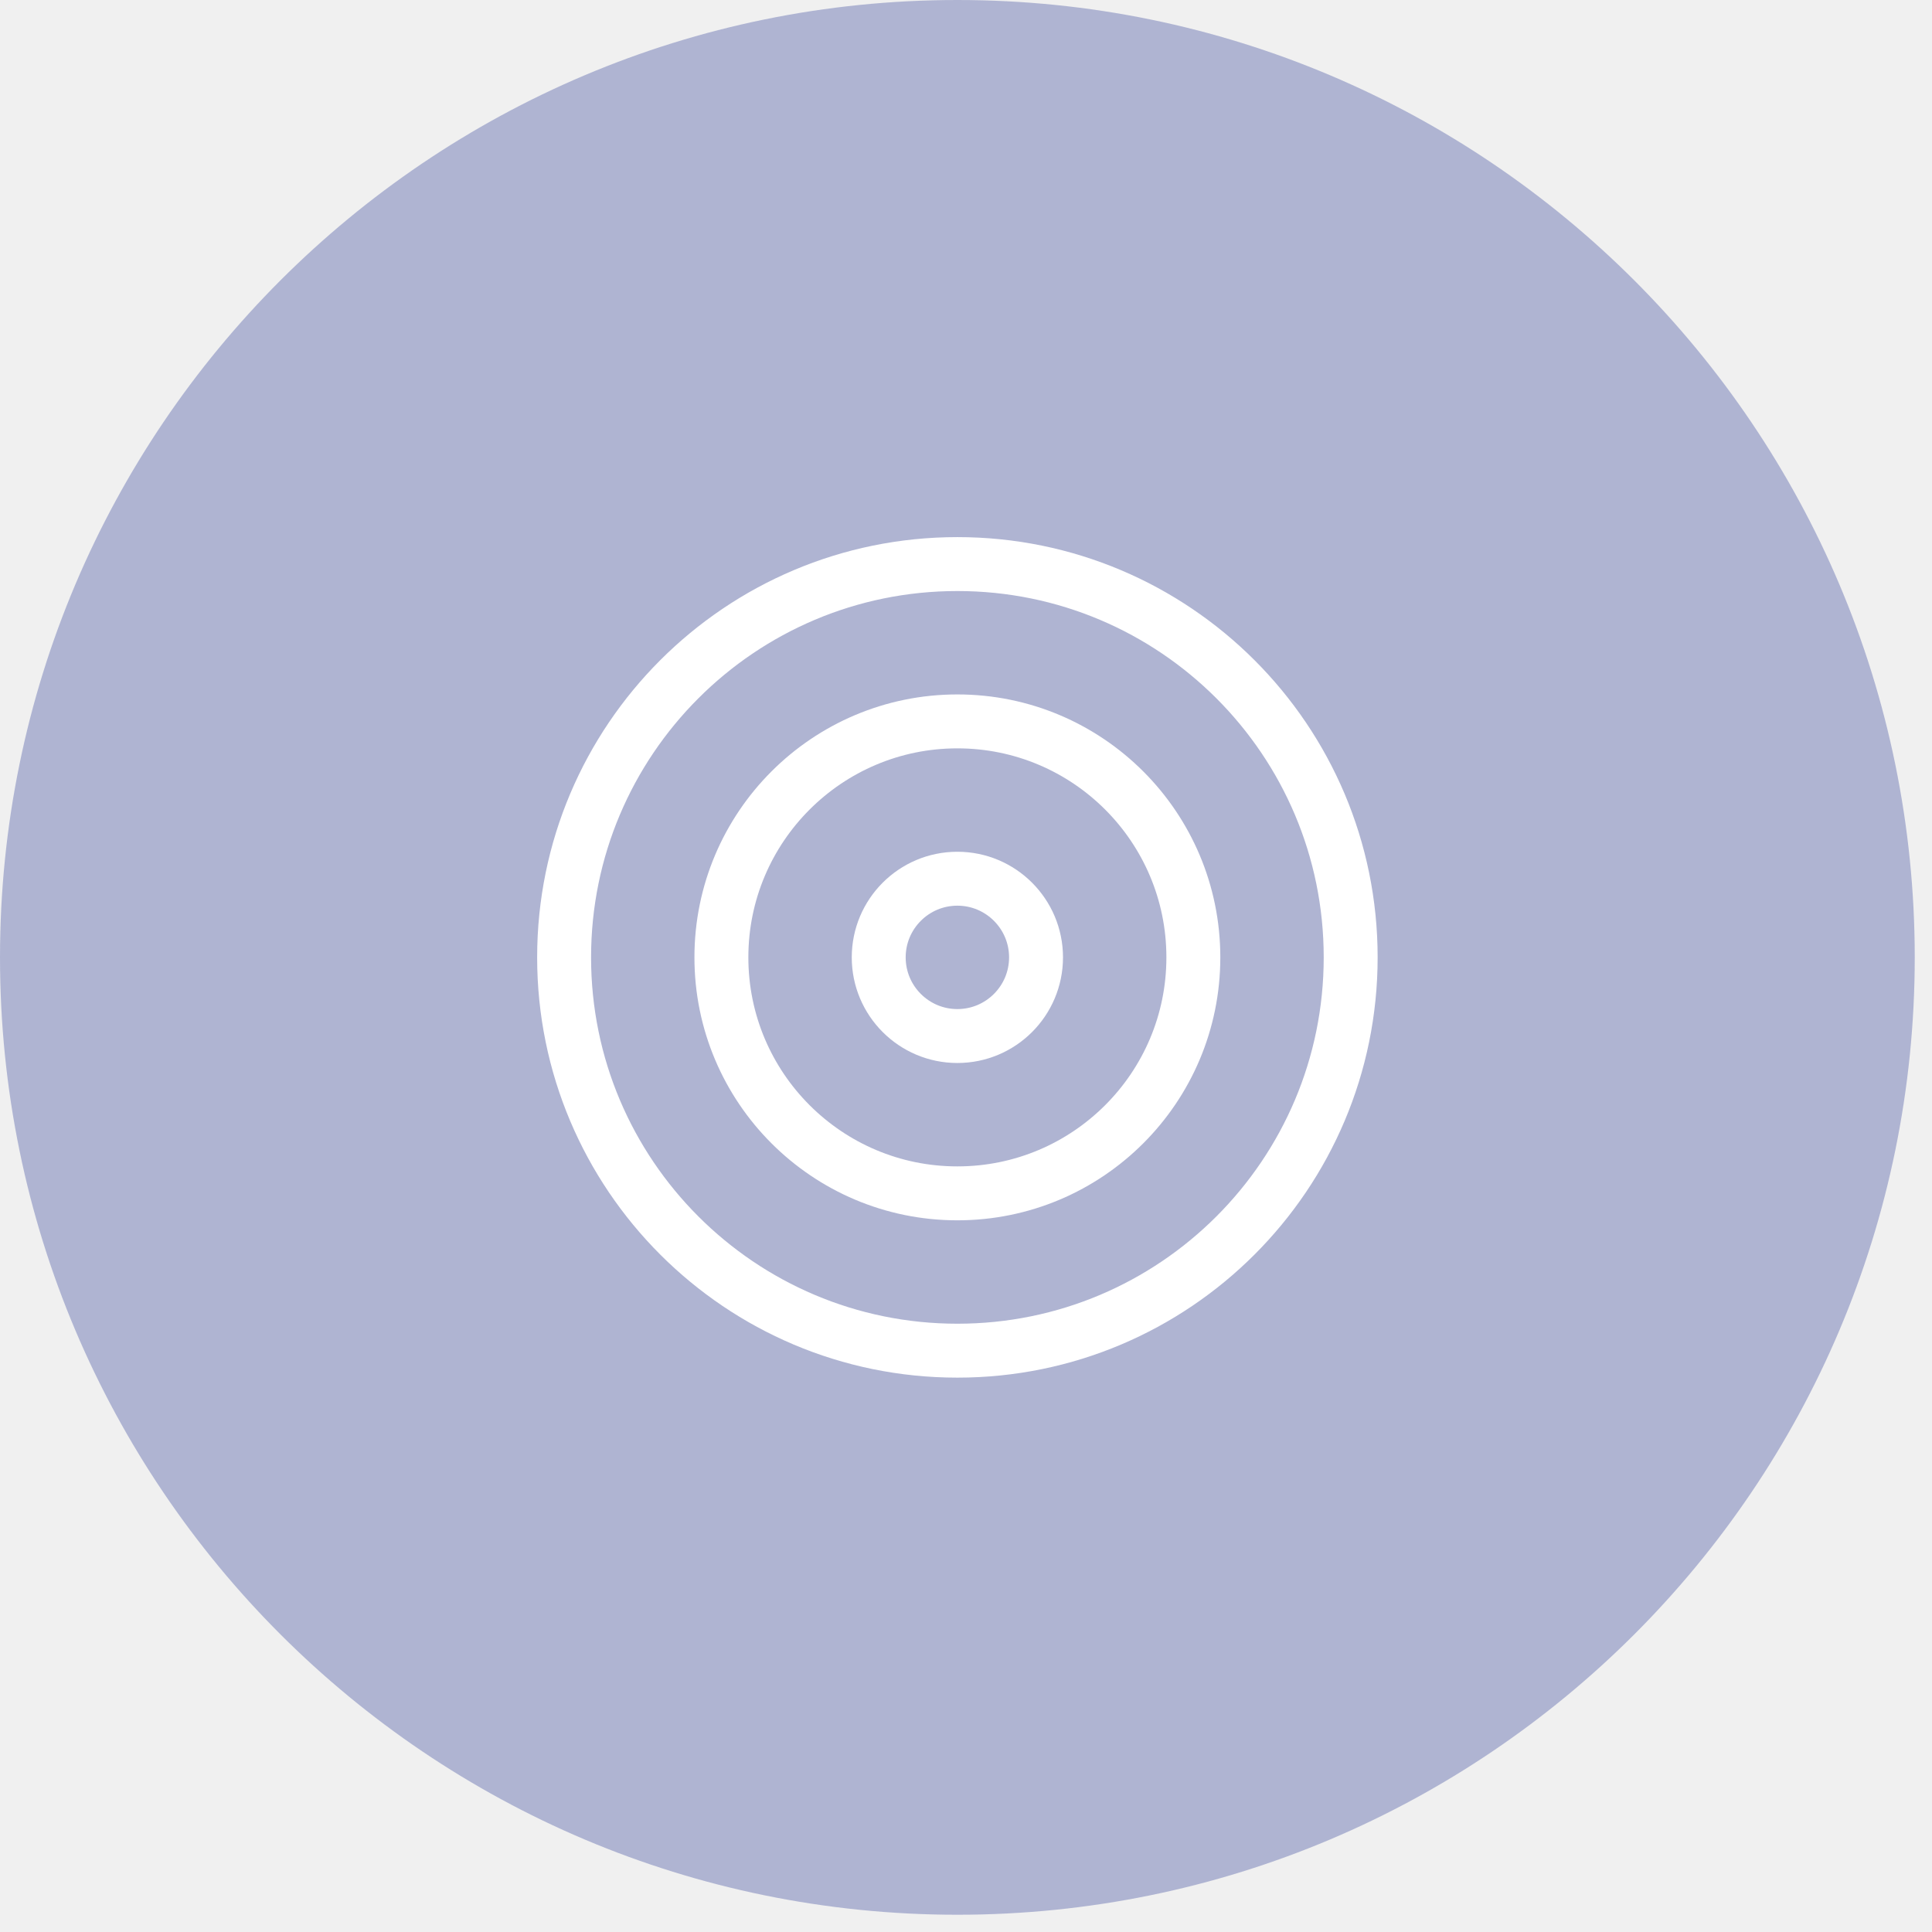
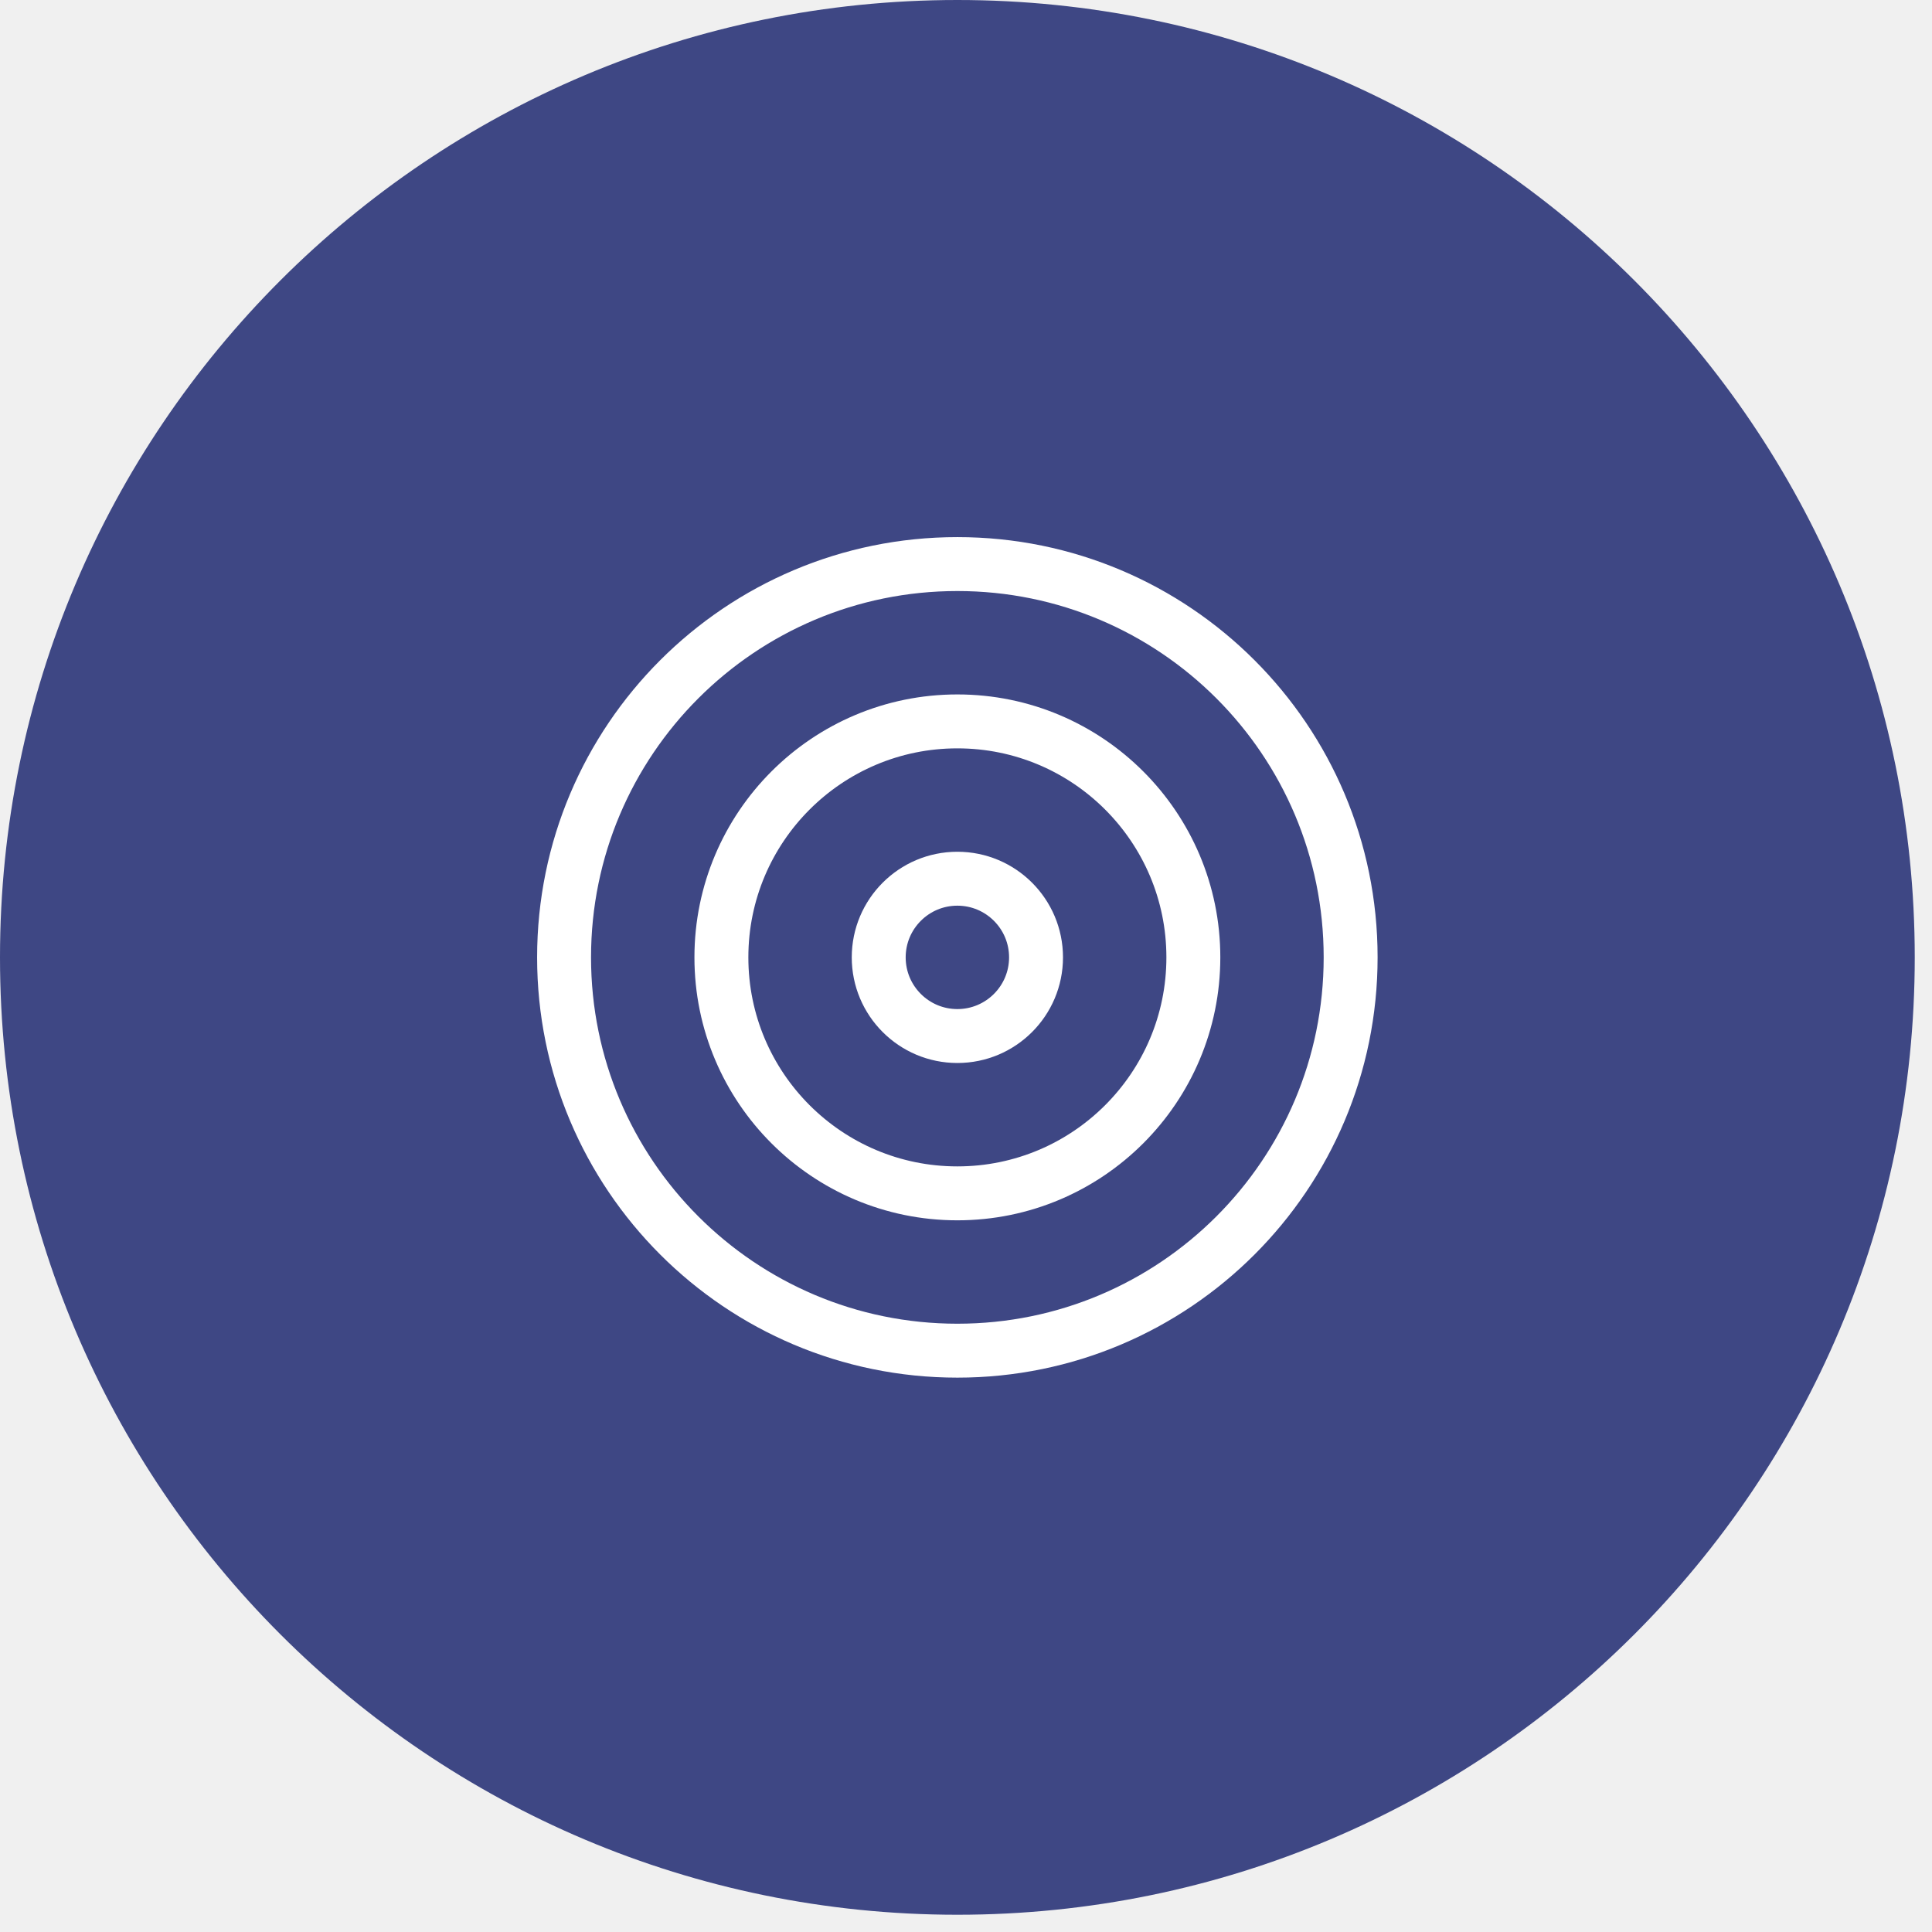
<svg xmlns="http://www.w3.org/2000/svg" width="56" height="56" viewBox="0 0 56 56" fill="none">
-   <circle opacity="0.4" cx="27.75" cy="27.75" r="27.75" fill="#4E5BA6" />
-   <path d="M27.75 39.15C34.046 39.15 39.15 34.046 39.15 27.75C39.15 21.454 34.046 16.35 27.75 16.35C21.454 16.35 16.351 21.454 16.351 27.75C16.351 34.046 21.454 39.15 27.75 39.15Z" stroke="white" stroke-width="1.563" stroke-linecap="round" stroke-linejoin="round" />
-   <path d="M27.75 34.59C31.528 34.59 34.59 31.527 34.59 27.75C34.59 23.973 31.528 20.91 27.75 20.91C23.973 20.91 20.91 23.973 20.91 27.75C20.91 31.527 23.973 34.59 27.75 34.59Z" stroke="white" stroke-width="1.563" stroke-linecap="round" stroke-linejoin="round" />
+   <circle cx="27.75" cy="27.75" r="27.75" fill="#3E4784" />
+   <path d="M27.75 39.15C34.046 39.15 39.149 34.046 39.149 27.75C39.149 21.454 34.046 16.35 27.75 16.35C21.454 16.35 16.35 21.454 16.35 27.75C16.35 34.046 21.454 39.15 27.75 39.15Z" stroke="white" stroke-width="1.563" stroke-linecap="round" stroke-linejoin="round" />
+   <path d="M27.75 34.59C31.527 34.59 34.59 31.527 34.59 27.75C34.59 23.973 31.527 20.91 27.75 20.91C23.972 20.91 20.91 23.973 20.91 27.75C20.91 31.527 23.972 34.59 27.75 34.59Z" stroke="white" stroke-width="1.563" stroke-linecap="round" stroke-linejoin="round" />
  <path d="M27.75 30.03C29.009 30.03 30.03 29.009 30.03 27.75C30.03 26.491 29.009 25.47 27.75 25.47C26.491 25.47 25.47 26.491 25.47 27.75C25.47 29.009 26.491 30.03 27.75 30.03Z" stroke="white" stroke-width="1.563" stroke-linecap="round" stroke-linejoin="round" />
</svg>
